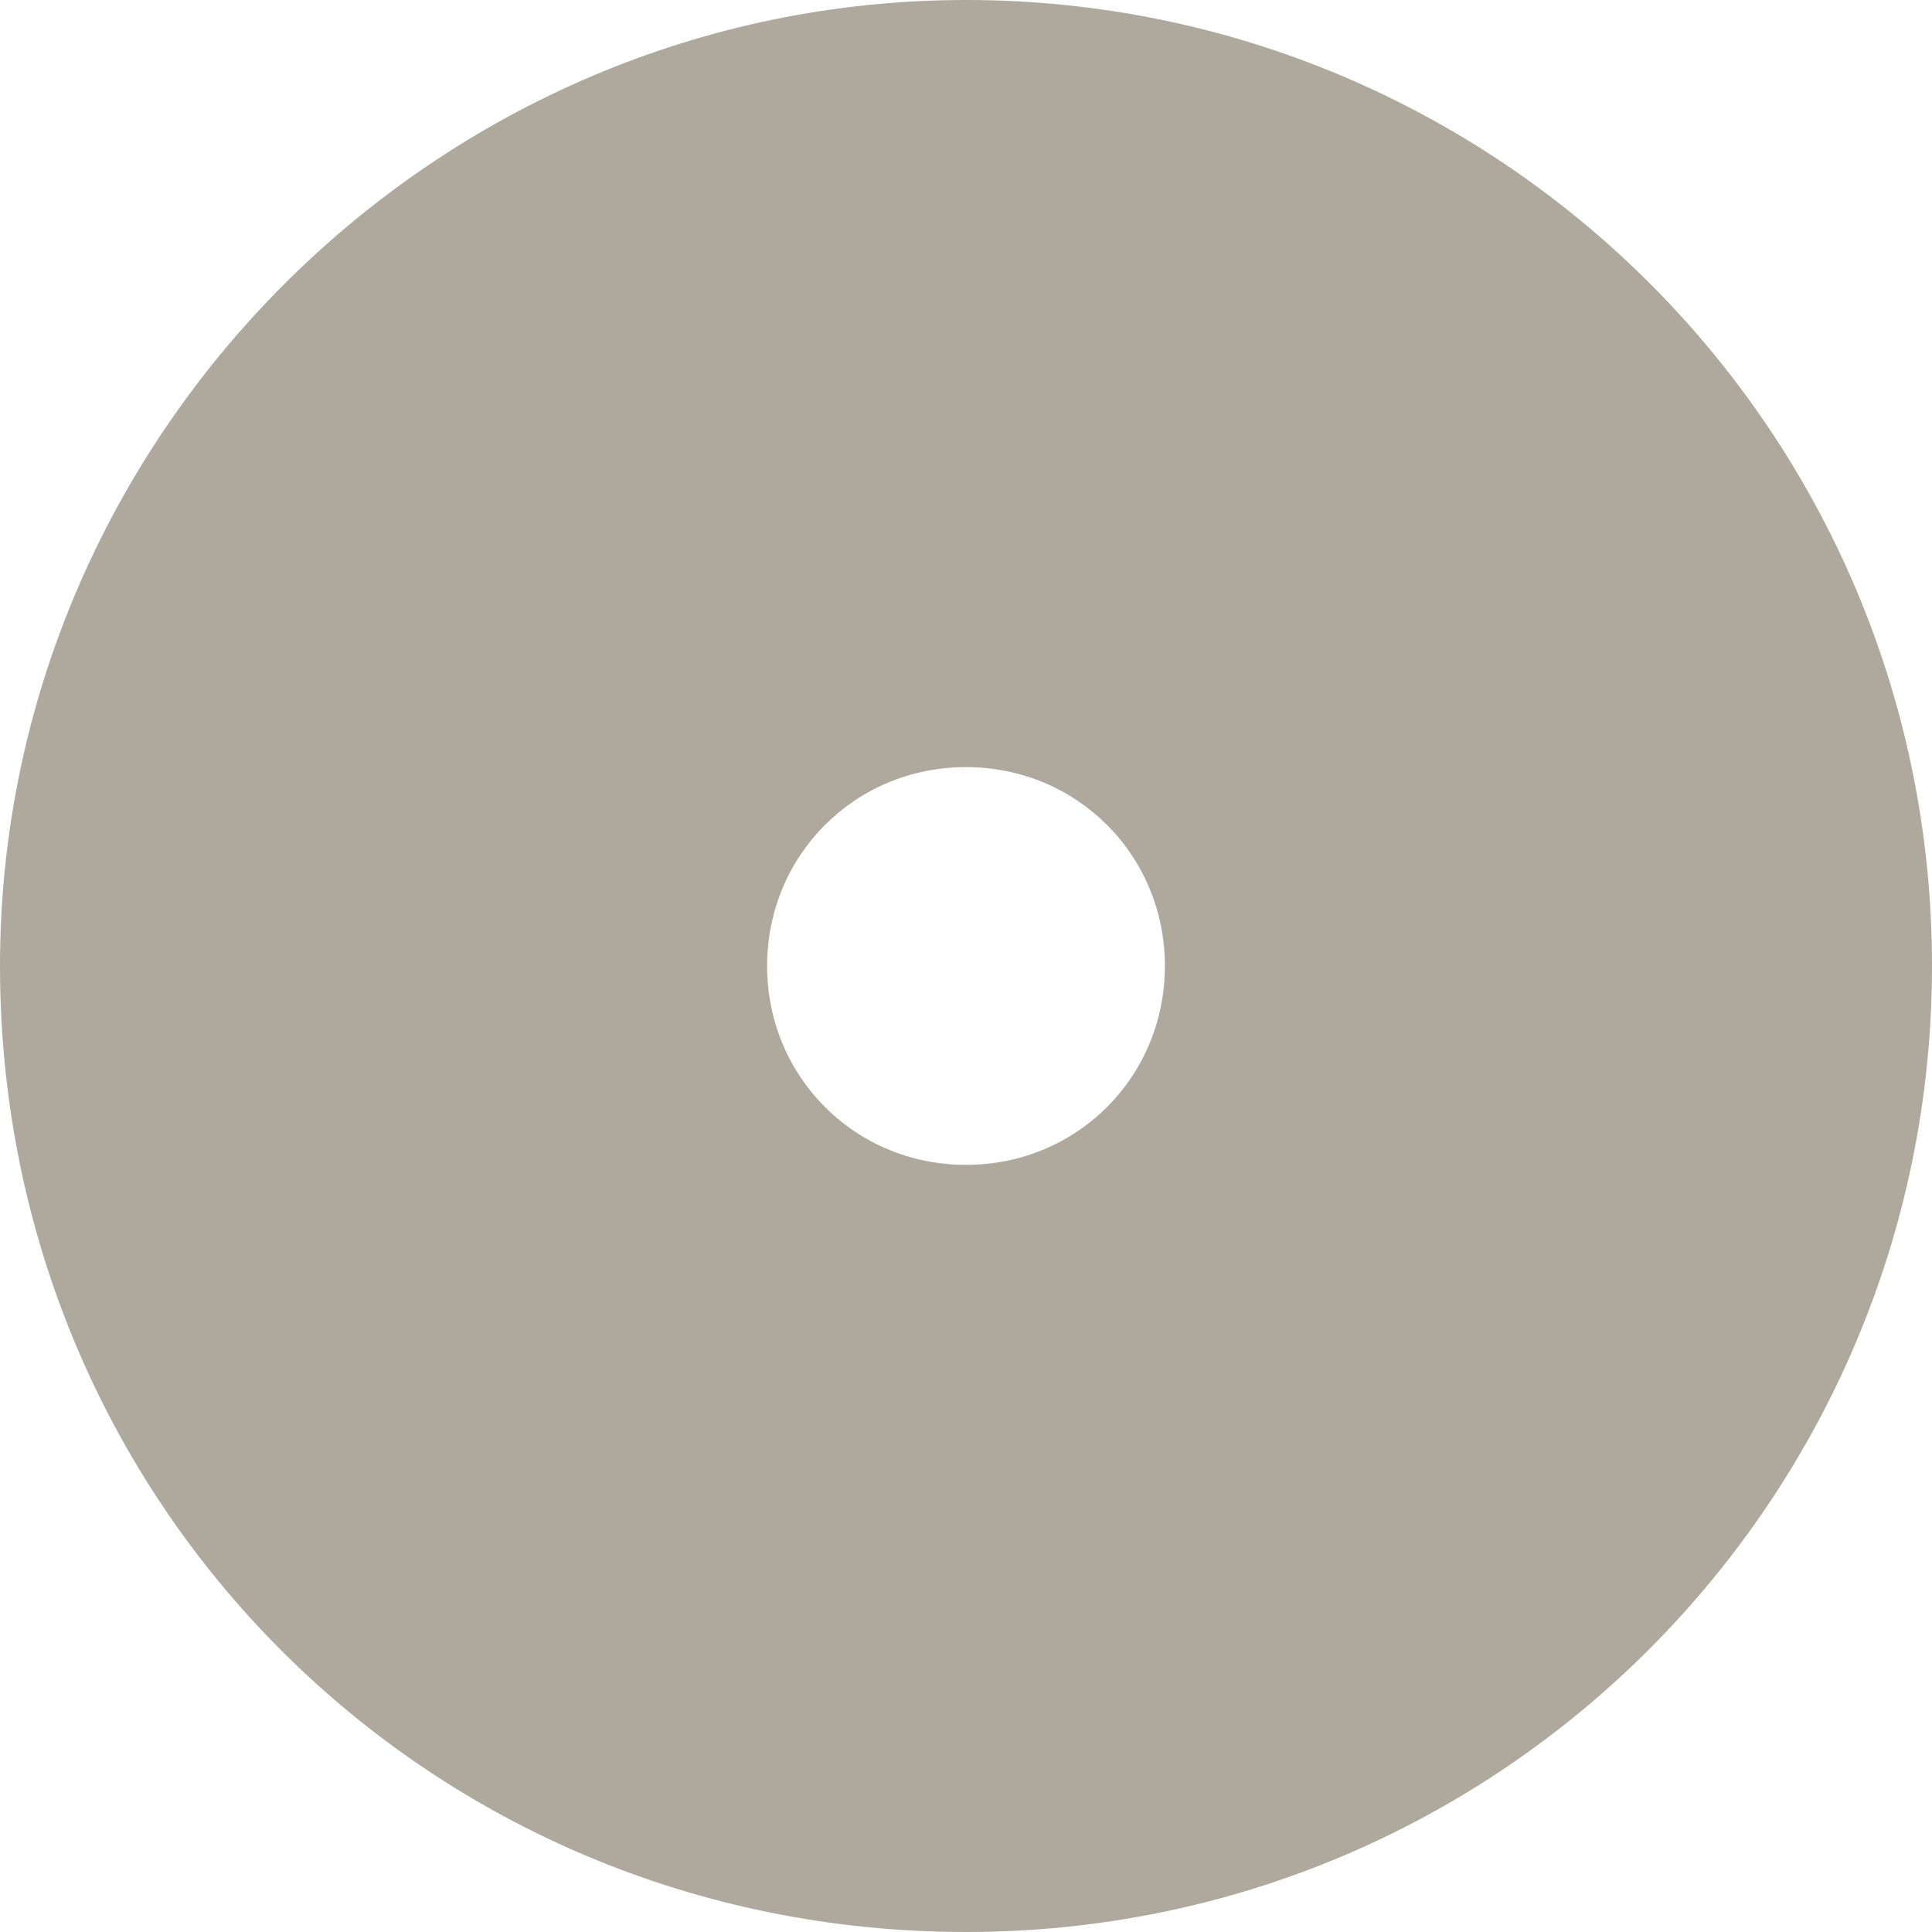
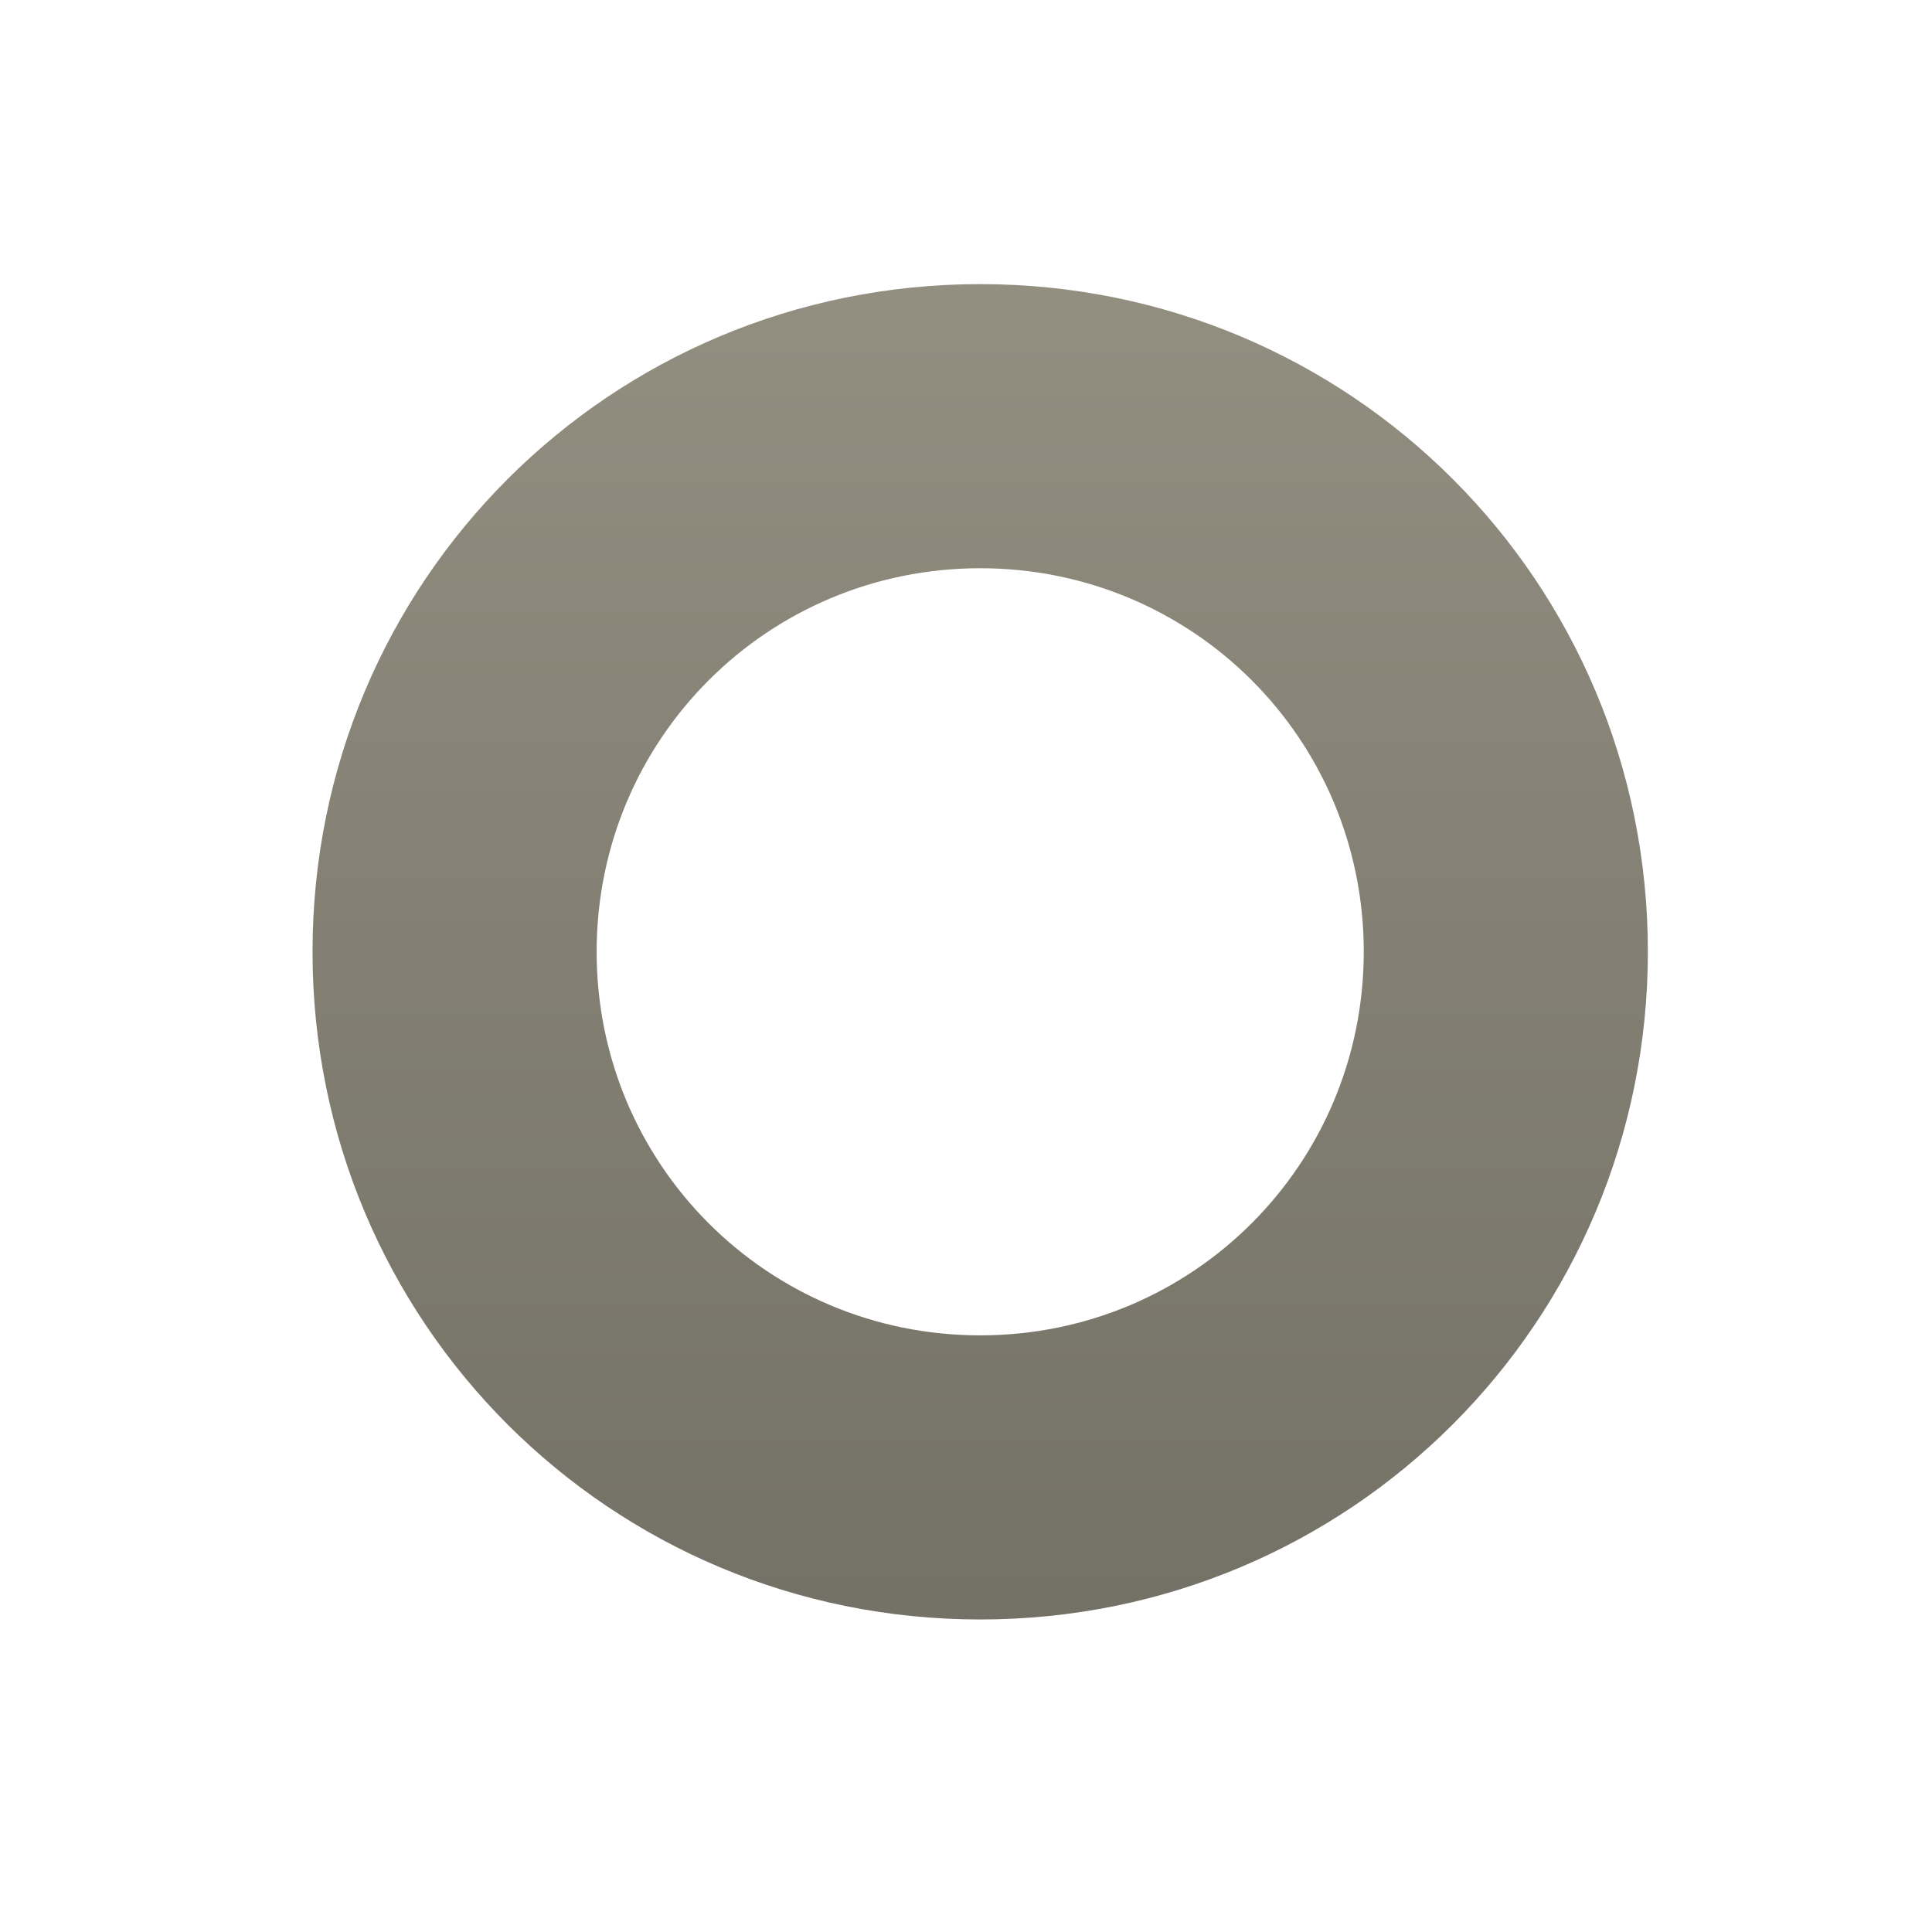
<svg xmlns="http://www.w3.org/2000/svg" width="68px" height="68px" viewBox="0 0 68 68" version="1.1">
+   <defs>
+     <linearGradient x1="50%" y1="0%" x2="50%" y2="98.615%" id="linearGradient-1">
+       <stop stop-color="#928E80" offset="0%" />
+       <stop stop-color="#747166" offset="100%" />
+     </linearGradient>
+   </defs>
  <g id="indicator-unread" stroke="none" stroke-width="1" fill="none" fill-rule="evenodd">
-     <g id="noun-dots-2561422-95978E" fill="#AEA99C" fill-rule="nonzero">
-       <path d="M34,68 C52.92,68 68,52.661 68,34 C68,15.08 52.661,0 34,0 C15.339,0 0,15.339 0,34 C0,52.92 15.081,68 34,68 Z M34,27 C37.905,27 41,30.095 41,34 C41,37.905 37.905,41 34,41 C30.095,41 27,37.905 27,34 C27,30.095 30.095,27 34,27 Z" id="Shape" />
+     <g id="noun-dots-2561422-95978E" transform="translate(11, 10)" fill="url(#linearGradient-1)" fill-rule="nonzero">
+       <path d="M23.5,0 C36.525,0 47,10.468 47,23.5 C46.992,36.525 36.524,47 23.5,47 C10.475,47 0,36.532 0,23.5 C0,10.475 10.468,0 23.5,0 Z M23.5,10 C16.014,10 10,16.018 10,23.5 C10,30.986 16.018,37 23.5,37 C30.982,37 36.996,30.982 37,23.5 C37,16.014 30.982,10 23.5,10 Z" id="Shape" />
    </g>
  </g>
</svg>
